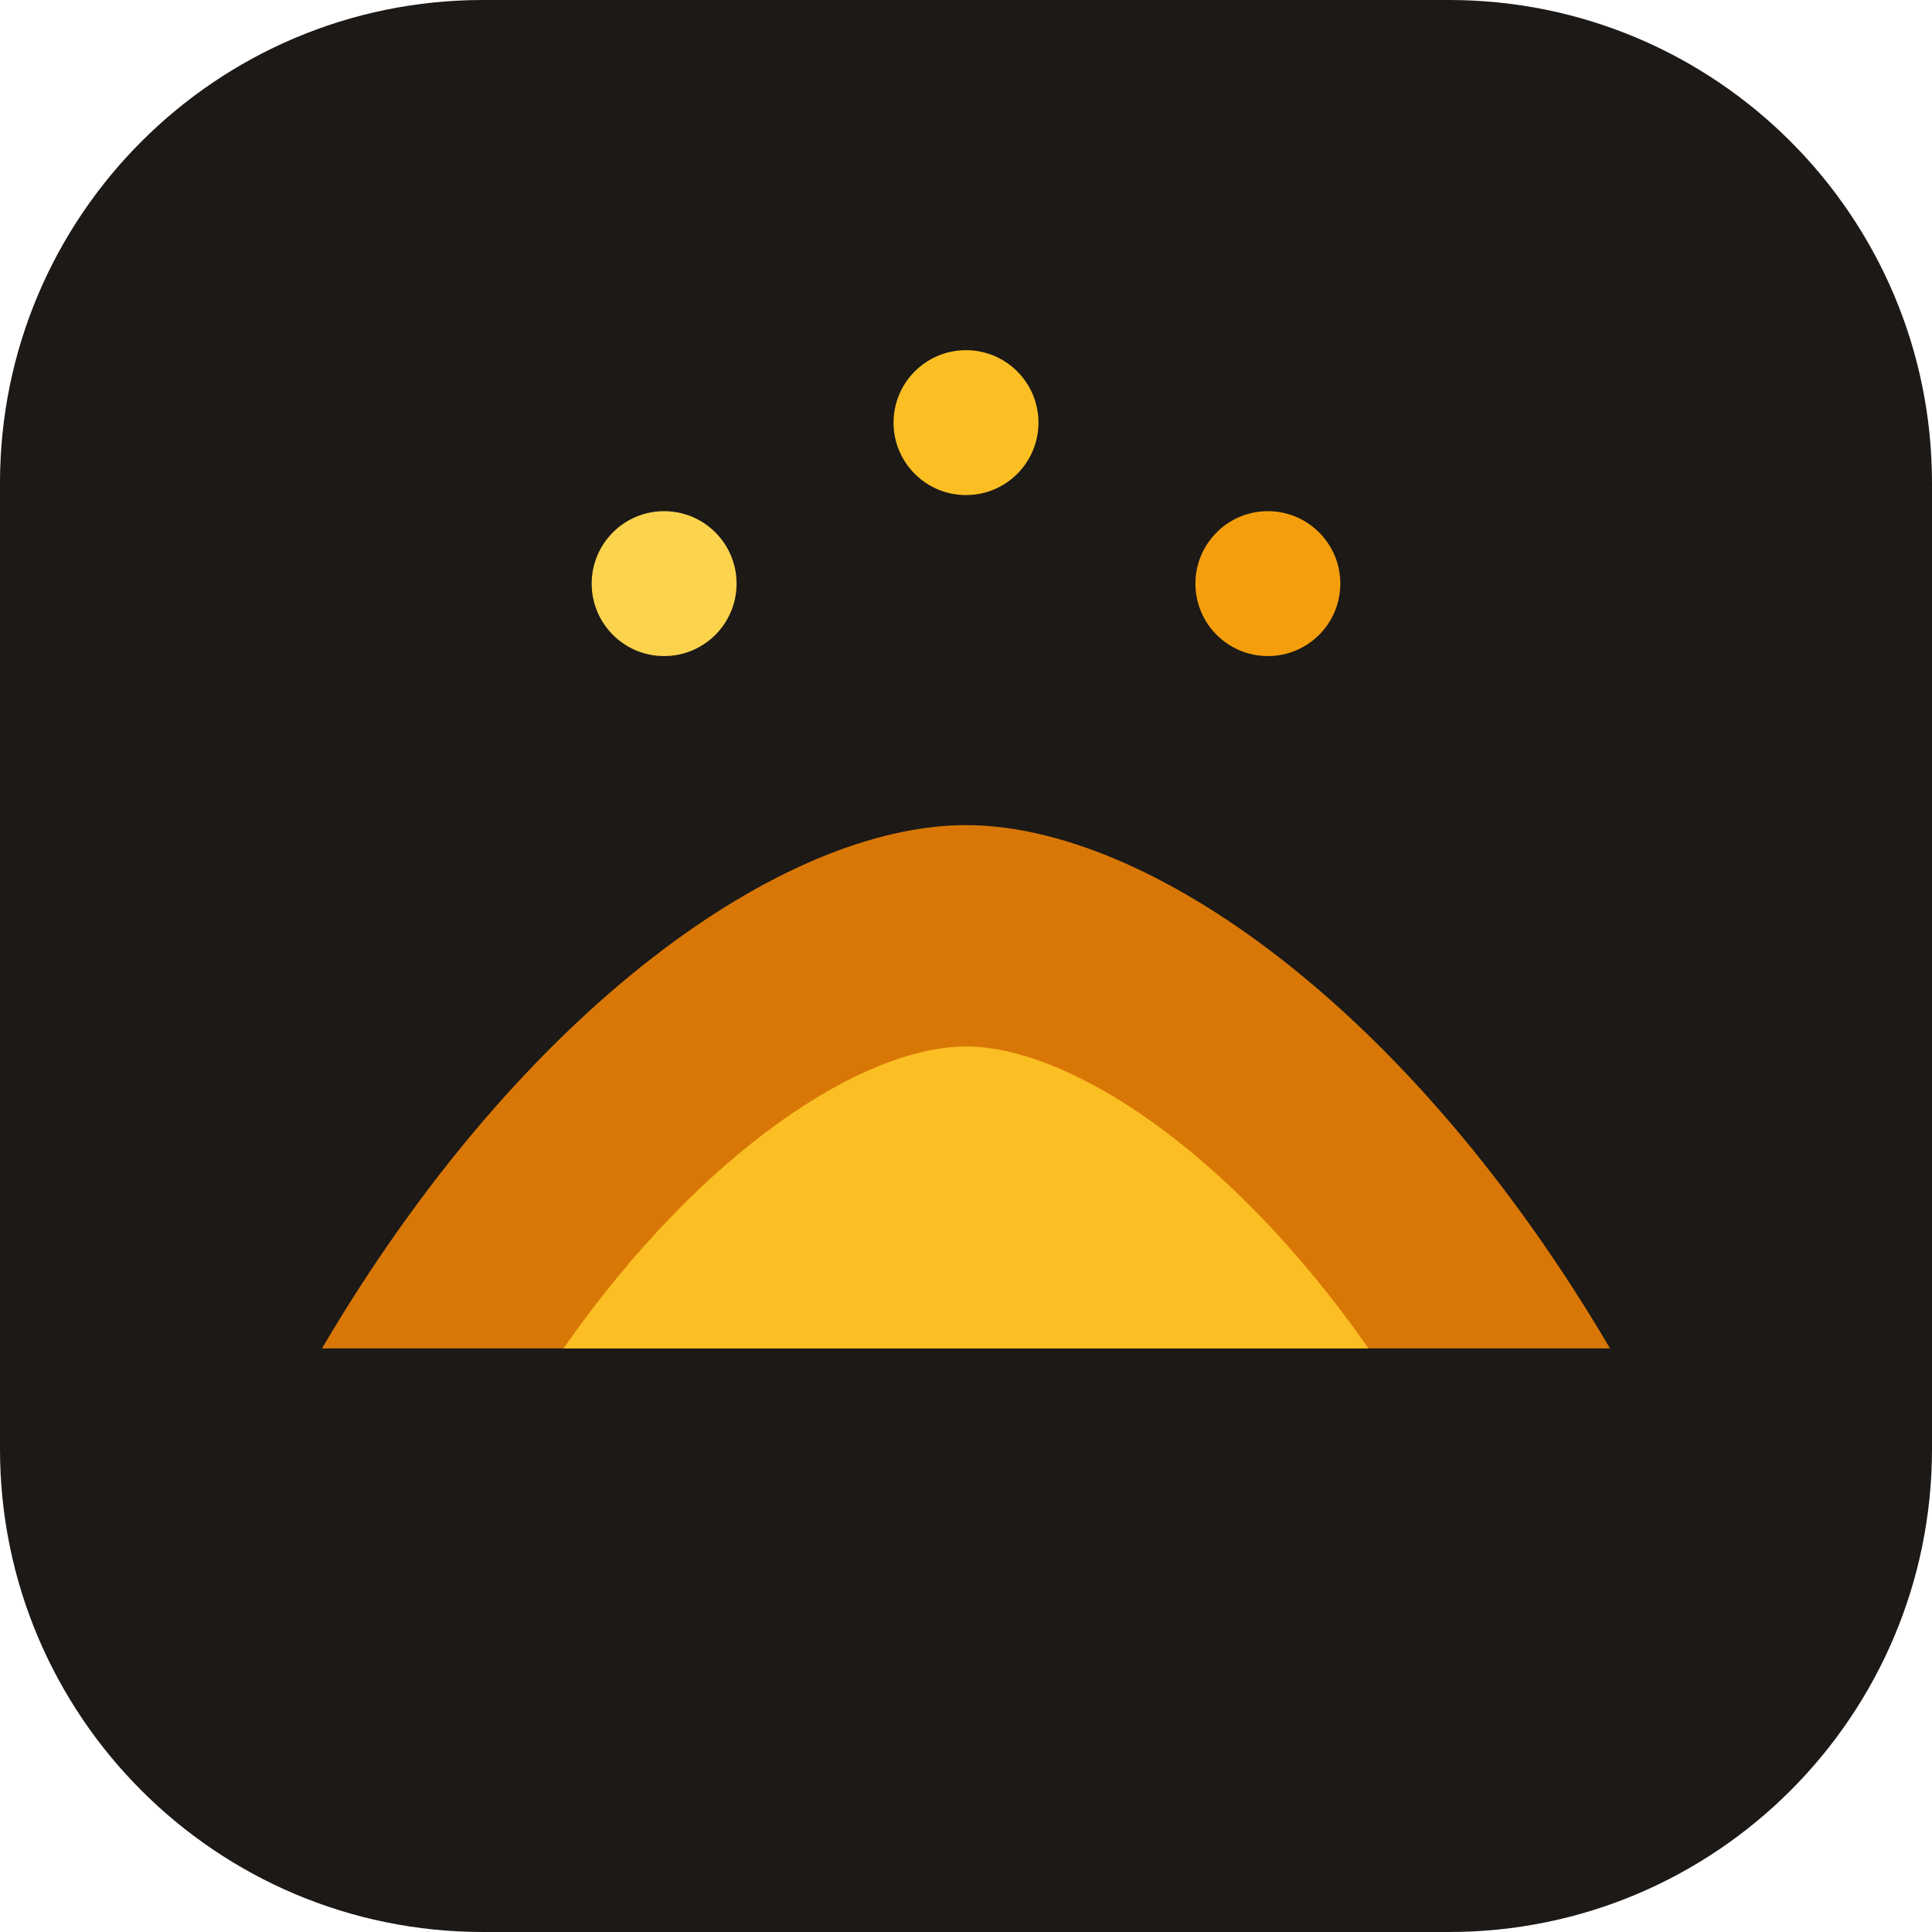
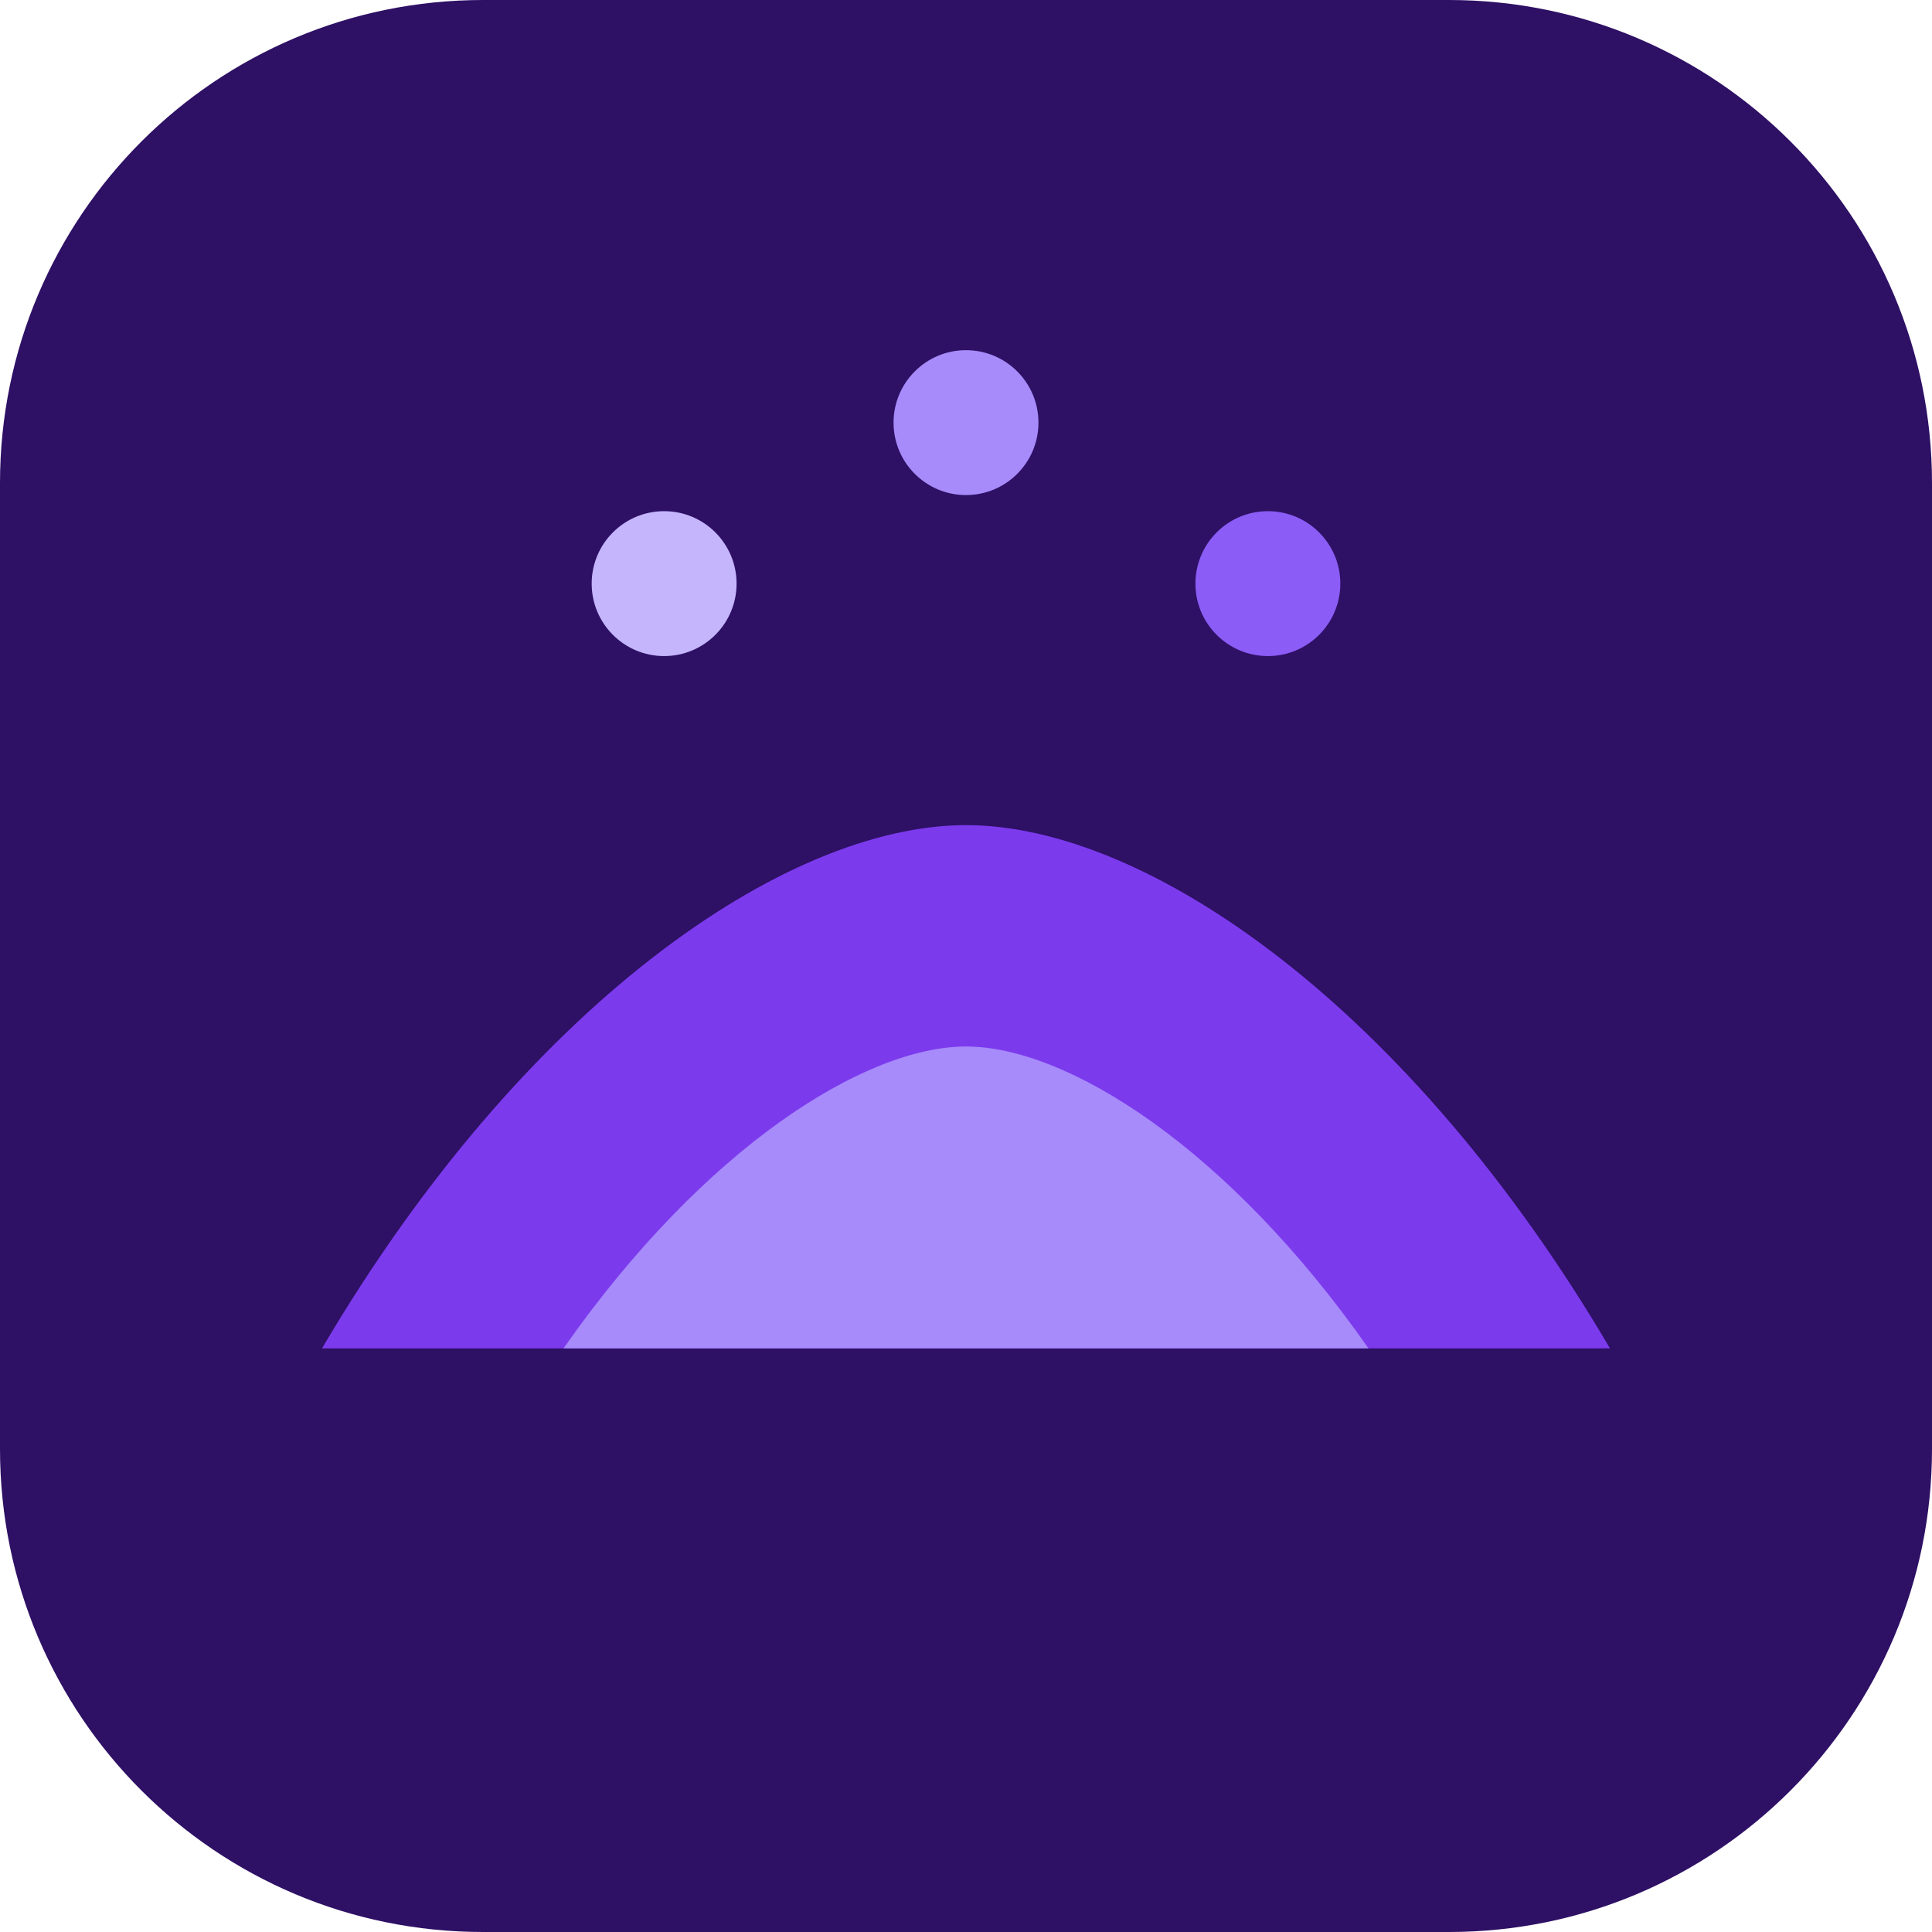
<svg xmlns="http://www.w3.org/2000/svg" viewBox="0 0 48 48" fill="none">
-   <rect width="48" height="48" rx="12" fill="#1c1917" />
-   <path d="M8 33.5C13 25 19.5 20.5 24 20.5S35 25 40 33.5H8Z" fill="#d97706" />
-   <path d="M14 33.5C17.5 28.5 21.5 26 24 26s6.5 2.5 10 7.5H14Z" fill="#fbbf24" />
-   <circle cx="16.5" cy="14.5" r="1.8" fill="#fcd34d" />
-   <circle cx="24" cy="10.5" r="1.8" fill="#fbbf24" />
-   <circle cx="31.5" cy="14.5" r="1.8" fill="#f59e0b" />
+   <rect width="48" height="48" rx="12" fill="#2e1065" />
+   <path d="M8 33.5C13 25 19.5 20.5 24 20.5S35 25 40 33.5H8Z" fill="#7c3aed" />
+   <path d="M14 33.5C17.5 28.5 21.5 26 24 26s6.5 2.5 10 7.5H14Z" fill="#a78bfa" />
+   <circle cx="16.5" cy="14.5" r="1.8" fill="#c4b5fd" />
+   <circle cx="24" cy="10.5" r="1.8" fill="#a78bfa" />
+   <circle cx="31.5" cy="14.5" r="1.8" fill="#8b5cf6" />
</svg>
